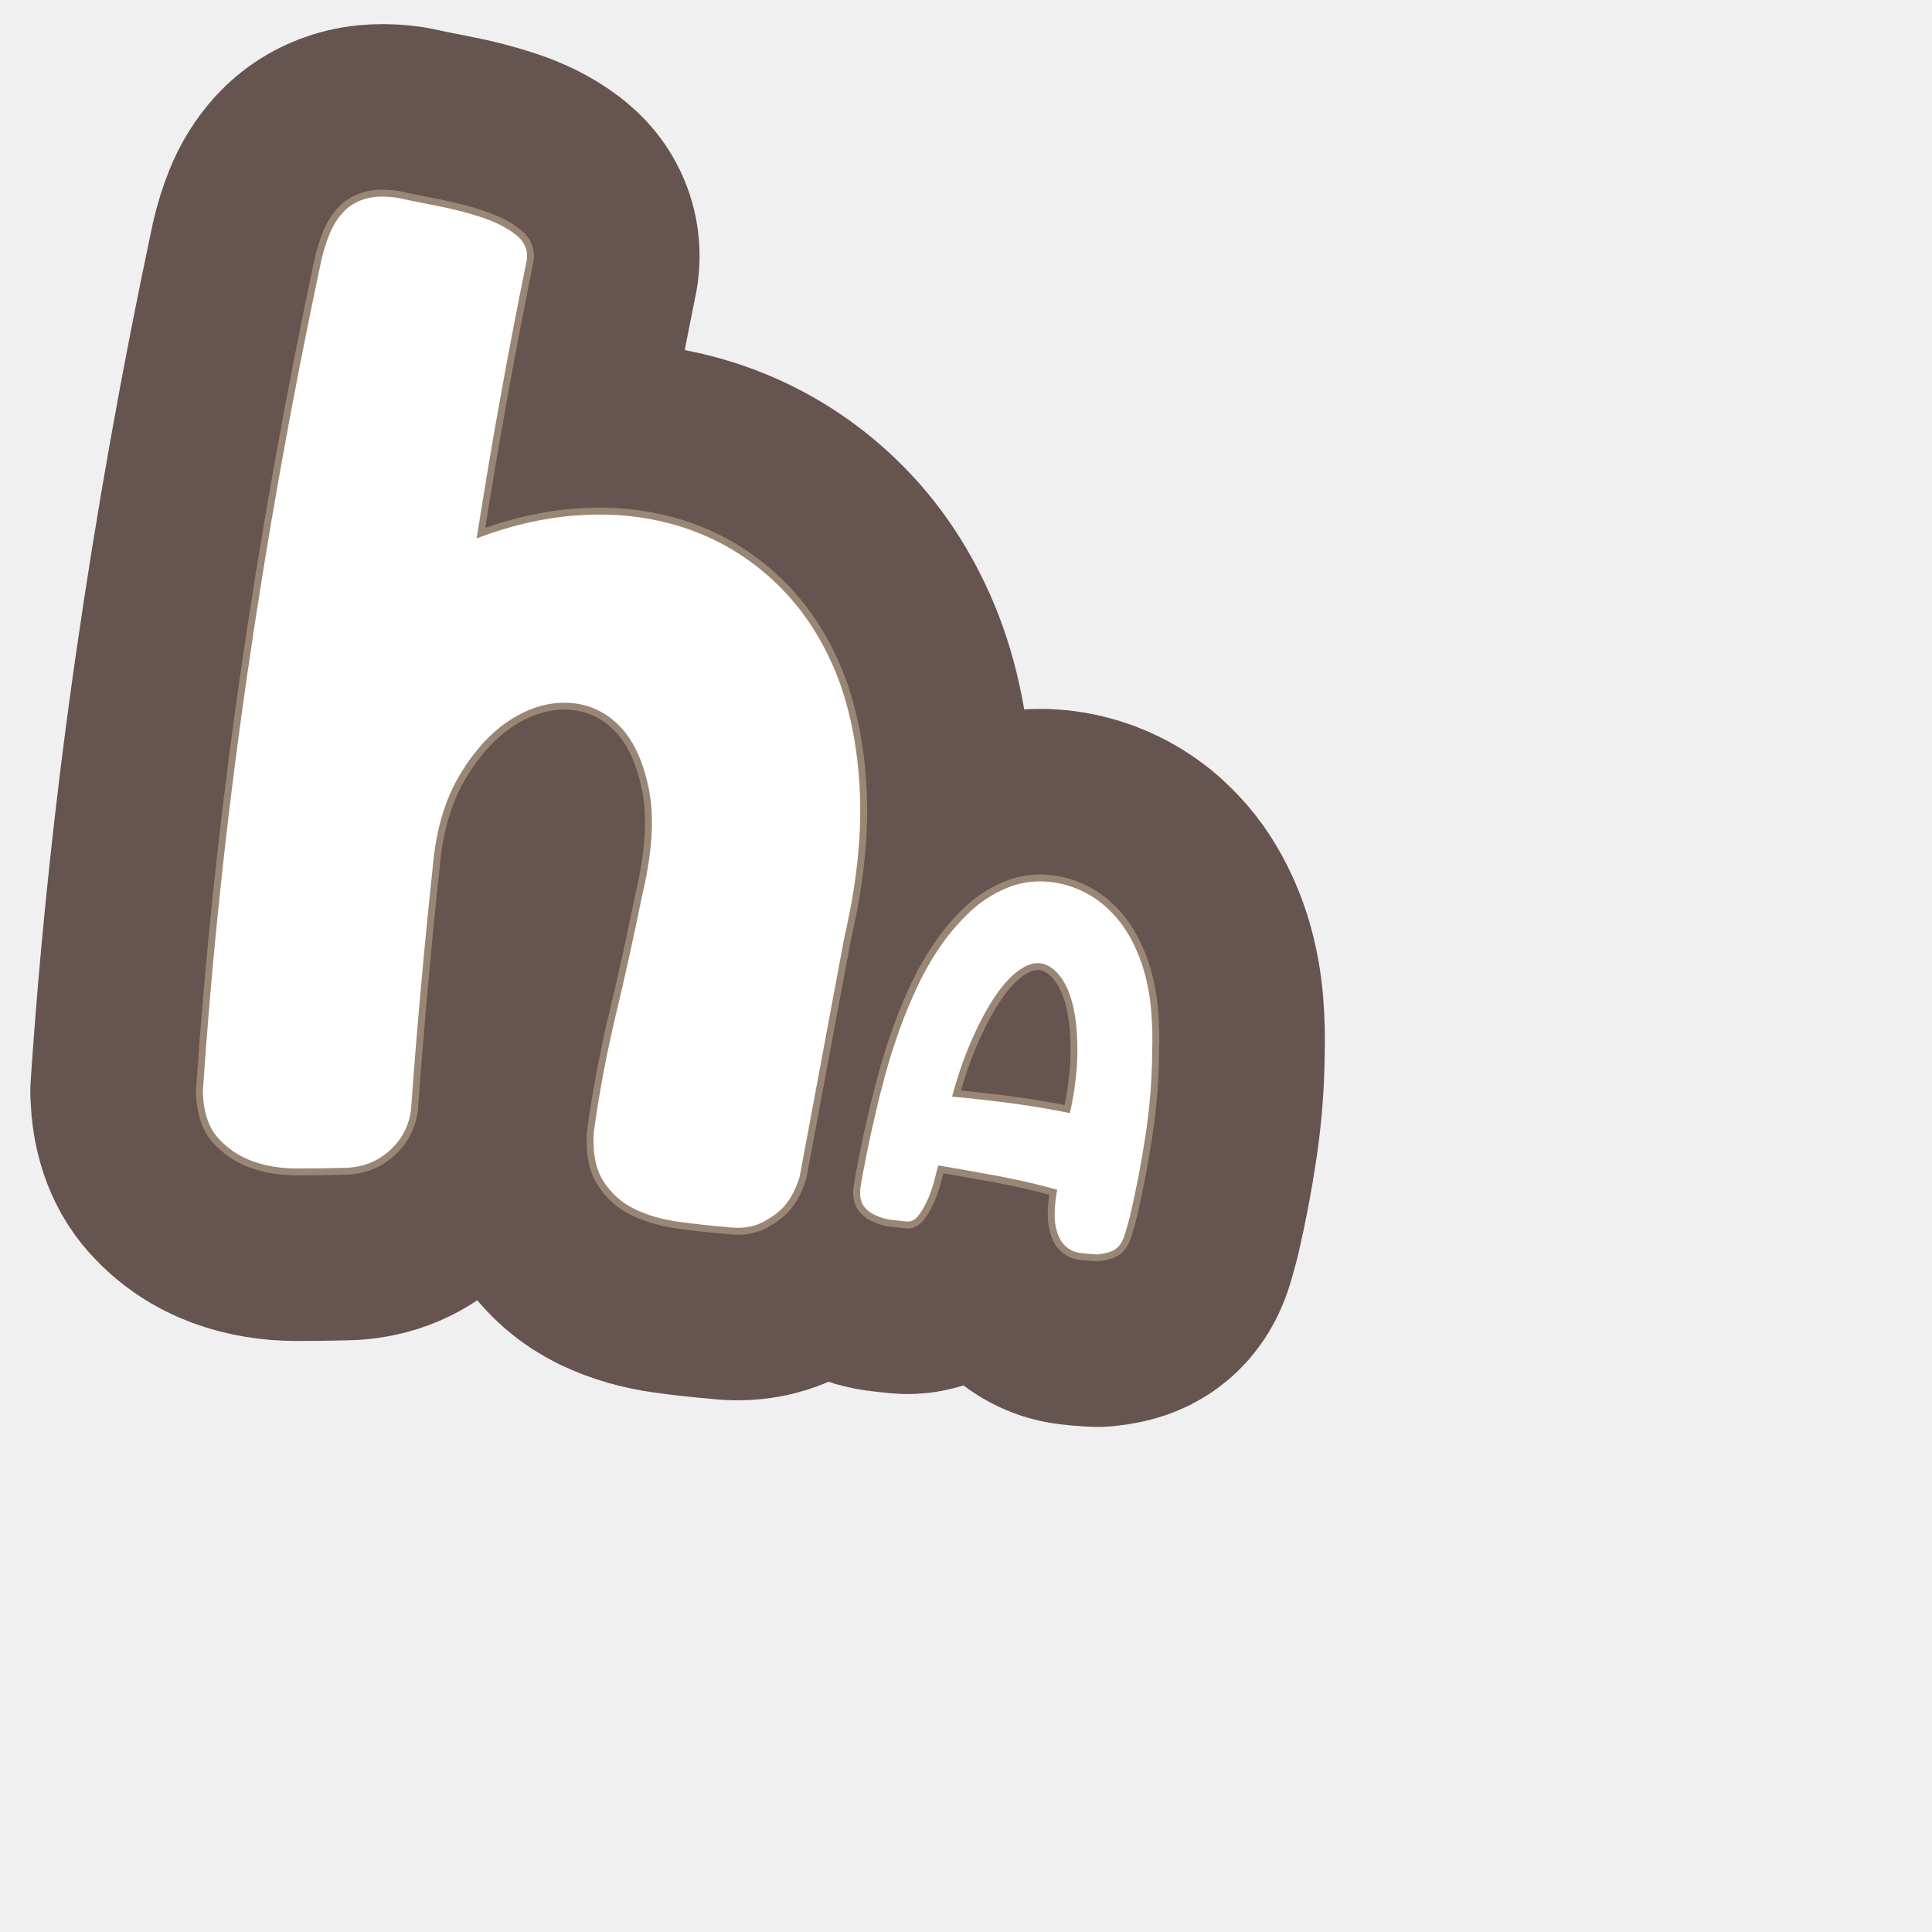
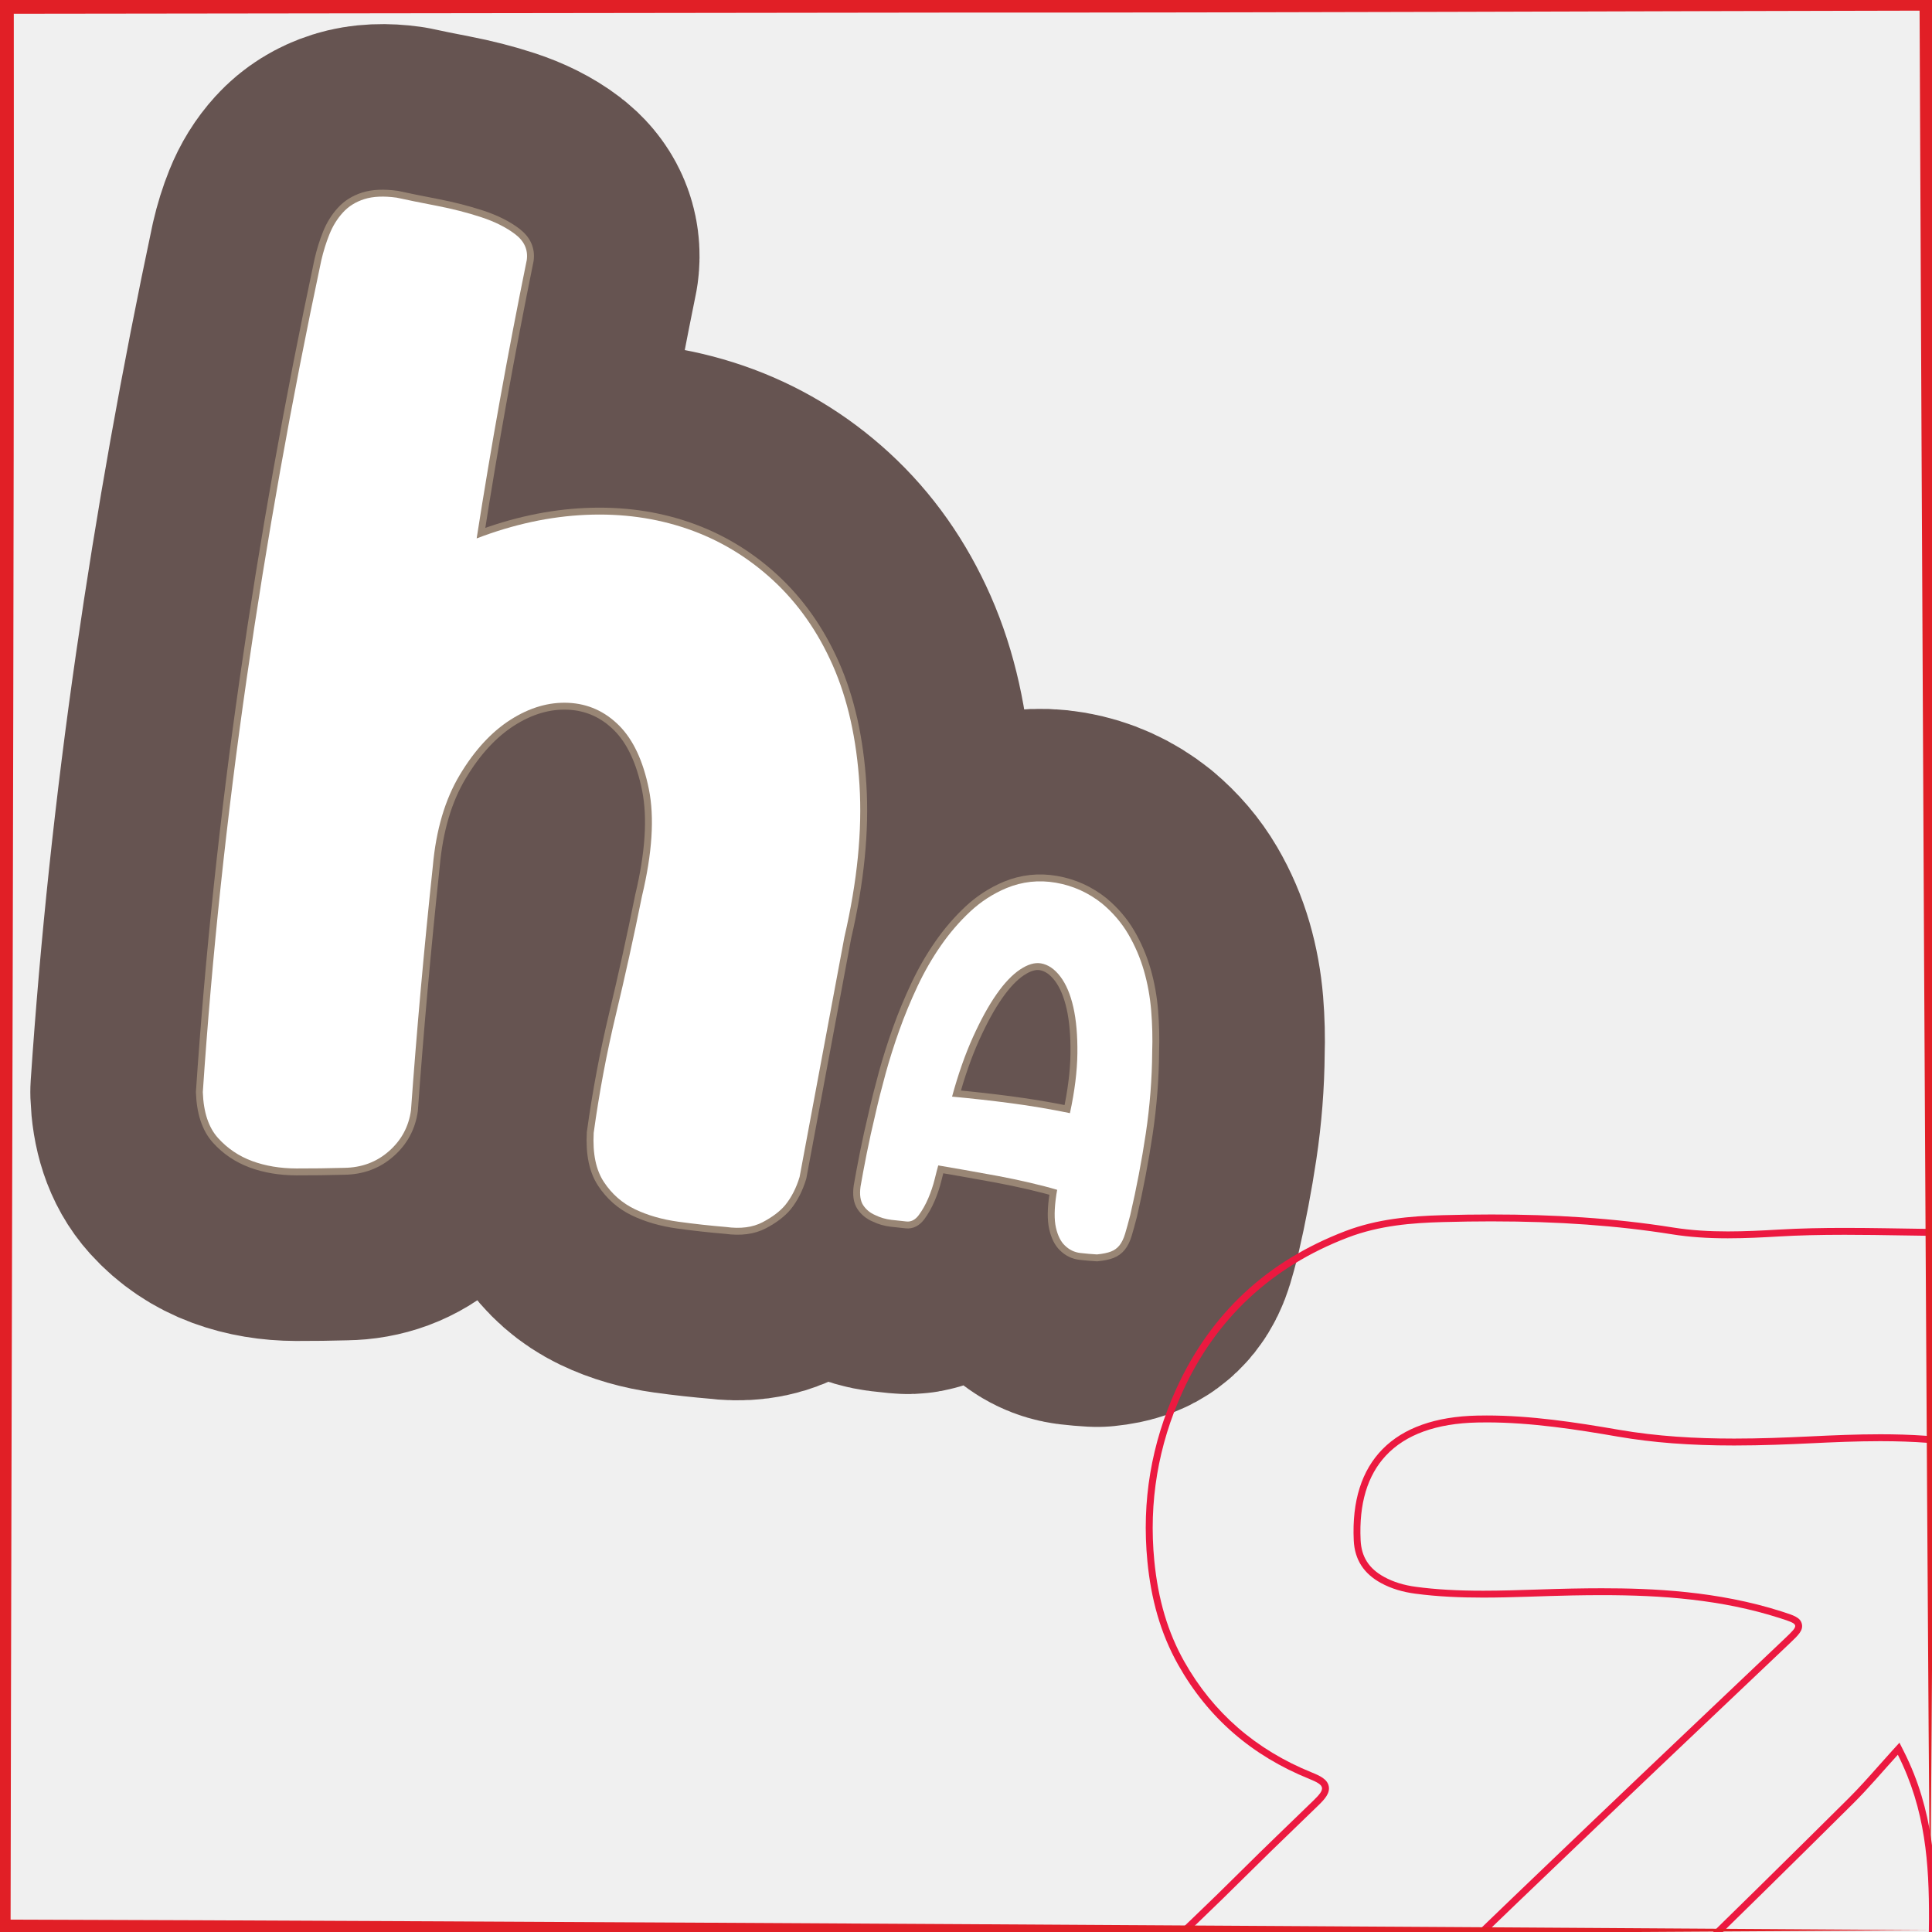
- <svg xmlns="http://www.w3.org/2000/svg" xmlns:xlink="http://www.w3.org/1999/xlink" id="Layer_1" viewBox="0 0 280 280">
+ <svg xmlns="http://www.w3.org/2000/svg" xmlns:xlink="http://www.w3.org/1999/xlink" viewBox="0 0 280 280">
  <defs>
    <style>
      .cls-1 {
        stroke: #665451;
        stroke-width: 50px;
      }

      .cls-1, .cls-2 {
        fill: none;
        stroke-linecap: round;
        stroke-linejoin: round;
      }

      .cls-3 {
        fill: #fff;
      }

+       .cls-4 {
+         fill: #e11f26;
+       }
+ 
+       .cls-5 {
+         fill: #ec1940;
+       }
+ 
      .cls-2 {
        stroke: #998675;
        stroke-width: 2px;
      }
    </style>
  </defs>
-   <g>
-     <path d="M69.08,78.031c5.336-2.044,10.614-3.185,15.831-3.414,5.213-.229,10.113.444,14.702,2.024,4.585,1.58,8.703,4.043,12.352,7.391,3.646,3.346,6.555,7.478,8.724,12.389,2.168,4.916,3.459,10.688,3.874,17.316.414,6.633-.315,13.99-2.188,22.076l-6.491,34.757c-.474,1.579-1.164,2.938-2.079,4.075-.76.908-1.852,1.736-3.282,2.487-1.432.751-3.202.981-5.311.691-2.25-.187-4.556-.438-6.911-.763-2.358-.325-4.456-.931-6.293-1.814-1.839-.885-3.333-2.195-4.483-3.937-1.153-1.737-1.646-4.113-1.483-7.126.803-5.83,1.871-11.528,3.207-17.1,1.335-5.567,2.6-11.303,3.792-17.208,1.49-6.242,1.823-11.411.998-15.508-.829-4.097-2.27-7.169-4.324-9.224-2.059-2.053-4.498-3.146-7.323-3.284-2.826-.135-5.626.68-8.397,2.447-2.774,1.77-5.227,4.433-7.358,7.994-2.137,3.564-3.438,7.966-3.906,13.211-1.285,12.086-2.341,23.888-3.169,35.404-.325,2.358-1.387,4.33-3.185,5.914-1.8,1.586-3.965,2.394-6.497,2.424-2.284.065-4.596.094-6.933.089-2.34-.008-4.471-.364-6.395-1.07-1.927-.71-3.576-1.82-4.946-3.336-1.373-1.517-2.111-3.733-2.212-6.658,1.333-19.79,3.451-39.756,6.353-59.902,2.899-20.144,6.504-40.351,10.812-60.616.311-1.348.708-2.62,1.191-3.819.478-1.195,1.129-2.244,1.95-3.145.816-.898,1.854-1.546,3.111-1.942,1.254-.396,2.814-.465,4.675-.209,1.593.347,3.53.741,5.811,1.18,2.277.441,4.416.986,6.412,1.641s3.65,1.483,4.967,2.486c1.313,1.004,1.871,2.248,1.666,3.737-2.73,13.405-5.151,26.853-7.261,40.34Z" />
-     <a xlink:href="https://www.notion.so/congruence/hypothesis-f8e01f142f324c2b8a2aaf7e4944f125?pvs=4">
-       <path d="M159.751,130.975c1.543,1.289,2.8,2.762,3.769,4.415.969,1.656,1.722,3.413,2.262,5.271.537,1.859.889,3.79,1.056,5.794.163,2.004.214,4,.148,5.985-.03,3.946-.341,7.889-.928,11.83-.59,3.942-1.34,7.88-2.25,11.811-.287,1.112-.536,2.022-.751,2.729-.216.707-.486,1.265-.812,1.673-.327.408-.739.708-1.236.901-.499.192-1.173.331-2.024.417-.783-.043-1.596-.114-2.438-.212-.844-.101-1.583-.46-2.219-1.081-.599-.567-1.031-1.433-1.294-2.594-.266-1.161-.244-2.761.062-4.799l.117-.677c-1.105-.331-2.428-.675-3.969-1.035-1.541-.358-3.122-.69-4.742-.994-1.622-.303-3.188-.586-4.699-.847-1.513-.262-2.786-.481-3.824-.661-.116.398-.289,1.065-.52,2.002-.232.936-.542,1.858-.931,2.767-.391.908-.843,1.714-1.359,2.414-.517.701-1.117,1.016-1.8.943-.641-.064-1.37-.144-2.19-.238-.819-.097-1.594-.322-2.322-.681-.737-.312-1.317-.785-1.742-1.417-.425-.63-.56-1.536-.401-2.718.242-1.397.541-2.997.897-4.794.357-1.797.787-3.744,1.289-5.842.394-1.745.875-3.648,1.44-5.712.566-2.063,1.231-4.167,1.996-6.312.766-2.145,1.646-4.27,2.637-6.376.991-2.105,2.121-4.071,3.39-5.897,1.267-1.825,2.678-3.464,4.23-4.915,1.551-1.451,3.306-2.589,5.26-3.413,2.302-.95,4.694-1.21,7.176-.781,2.482.429,4.724,1.443,6.724,3.044ZM137.98,158.931c2.882.266,5.743.586,8.583.96,2.839.375,5.673.854,8.501,1.435.688-3.181,1.049-6.068,1.079-8.667.03-2.597-.166-4.826-.587-6.688-.423-1.861-1.05-3.342-1.882-4.438-.834-1.096-1.769-1.734-2.807-1.914-.903-.156-1.92.146-3.048.902-1.131.758-2.269,1.955-3.41,3.594-1.144,1.639-2.279,3.708-3.408,6.207-1.129,2.501-2.137,5.371-3.021,8.61Z" />
-     </a>
+   <g id="Layer_1">
+     <g>
+       <g>
+         <path d="M69.08,78.031c5.336-2.044,10.614-3.185,15.831-3.414,5.213-.229,10.113.444,14.702,2.024,4.585,1.58,8.703,4.043,12.352,7.391,3.646,3.346,6.555,7.478,8.724,12.389,2.168,4.916,3.459,10.688,3.874,17.316.414,6.633-.315,13.99-2.188,22.076l-6.491,34.757c-.474,1.579-1.164,2.938-2.079,4.075-.76.908-1.852,1.736-3.282,2.487-1.432.751-3.202.981-5.311.691-2.25-.187-4.556-.438-6.911-.763-2.358-.325-4.456-.931-6.293-1.814-1.839-.885-3.333-2.195-4.483-3.937-1.153-1.737-1.646-4.113-1.483-7.126.803-5.83,1.871-11.528,3.207-17.1,1.335-5.567,2.6-11.303,3.792-17.208,1.49-6.242,1.823-11.411.998-15.508-.829-4.097-2.27-7.169-4.324-9.224-2.059-2.053-4.498-3.146-7.323-3.284-2.826-.135-5.626.68-8.397,2.447-2.774,1.77-5.227,4.433-7.358,7.994-2.137,3.564-3.438,7.966-3.906,13.211-1.285,12.086-2.341,23.888-3.169,35.404-.325,2.358-1.387,4.33-3.185,5.914-1.8,1.586-3.965,2.394-6.497,2.424-2.284.065-4.596.094-6.933.089-2.34-.008-4.471-.364-6.395-1.07-1.927-.71-3.576-1.82-4.946-3.336-1.373-1.517-2.111-3.733-2.212-6.658,1.333-19.79,3.451-39.756,6.353-59.902,2.899-20.144,6.504-40.351,10.812-60.616.311-1.348.708-2.62,1.191-3.819.478-1.195,1.129-2.244,1.95-3.145.816-.898,1.854-1.546,3.111-1.942,1.254-.396,2.814-.465,4.675-.209,1.593.347,3.53.741,5.811,1.18,2.277.441,4.416.986,6.412,1.641s3.65,1.483,4.967,2.486c1.313,1.004,1.871,2.248,1.666,3.737-2.73,13.405-5.151,26.853-7.261,40.34Z" />
+         <a xlink:href="https://www.notion.so/congruence/hypothesis-f8e01f142f324c2b8a2aaf7e4944f125?pvs=4">
+           <path d="M159.751,130.975c1.543,1.289,2.8,2.762,3.769,4.415.969,1.656,1.722,3.413,2.262,5.271.537,1.859.889,3.79,1.056,5.794.163,2.004.214,4,.148,5.985-.03,3.946-.341,7.889-.928,11.83-.59,3.942-1.34,7.88-2.25,11.811-.287,1.112-.536,2.022-.751,2.729-.216.707-.486,1.265-.812,1.673-.327.408-.739.708-1.236.901-.499.192-1.173.331-2.024.417-.783-.043-1.596-.114-2.438-.212-.844-.101-1.583-.46-2.219-1.081-.599-.567-1.031-1.433-1.294-2.594-.266-1.161-.244-2.761.062-4.799l.117-.677c-1.105-.331-2.428-.675-3.969-1.035-1.541-.358-3.122-.69-4.742-.994-1.622-.303-3.188-.586-4.699-.847-1.513-.262-2.786-.481-3.824-.661-.116.398-.289,1.065-.52,2.002-.232.936-.542,1.858-.931,2.767-.391.908-.843,1.714-1.359,2.414-.517.701-1.117,1.016-1.8.943-.641-.064-1.37-.144-2.19-.238-.819-.097-1.594-.322-2.322-.681-.737-.312-1.317-.785-1.742-1.417-.425-.63-.56-1.536-.401-2.718.242-1.397.541-2.997.897-4.794.357-1.797.787-3.744,1.289-5.842.394-1.745.875-3.648,1.44-5.712.566-2.063,1.231-4.167,1.996-6.312.766-2.145,1.646-4.27,2.637-6.376.991-2.105,2.121-4.071,3.39-5.897,1.267-1.825,2.678-3.464,4.23-4.915,1.551-1.451,3.306-2.589,5.26-3.413,2.302-.95,4.694-1.21,7.176-.781,2.482.429,4.724,1.443,6.724,3.044ZM137.98,158.931c2.882.266,5.743.586,8.583.96,2.839.375,5.673.854,8.501,1.435.688-3.181,1.049-6.068,1.079-8.667.03-2.597-.166-4.826-.587-6.688-.423-1.861-1.05-3.342-1.882-4.438-.834-1.096-1.769-1.734-2.807-1.914-.903-.156-1.92.146-3.048.902-1.131.758-2.269,1.955-3.41,3.594-1.144,1.639-2.279,3.708-3.408,6.207-1.129,2.501-2.137,5.371-3.021,8.61Z" />
+         </a>
+       </g>
+       <g>
+         <path class="cls-1" d="M69.08,78.031c5.336-2.044,10.614-3.185,15.831-3.414,5.213-.229,10.113.444,14.702,2.024,4.585,1.58,8.703,4.043,12.352,7.391,3.646,3.346,6.555,7.478,8.724,12.389,2.168,4.916,3.459,10.688,3.874,17.316.414,6.633-.315,13.99-2.188,22.076l-6.491,34.757c-.474,1.579-1.164,2.938-2.079,4.075-.76.908-1.852,1.736-3.282,2.487-1.432.751-3.202.981-5.311.691-2.25-.187-4.556-.438-6.911-.763-2.358-.325-4.456-.931-6.293-1.814-1.839-.885-3.333-2.195-4.483-3.937-1.153-1.737-1.646-4.113-1.483-7.126.803-5.83,1.871-11.528,3.207-17.1,1.335-5.567,2.6-11.303,3.792-17.208,1.49-6.242,1.823-11.411.998-15.508-.829-4.097-2.27-7.169-4.324-9.224-2.059-2.053-4.498-3.146-7.323-3.284-2.826-.135-5.626.68-8.397,2.447-2.774,1.77-5.227,4.433-7.358,7.994-2.137,3.564-3.438,7.966-3.906,13.211-1.285,12.086-2.341,23.888-3.169,35.404-.325,2.358-1.387,4.33-3.185,5.914-1.8,1.586-3.965,2.394-6.497,2.424-2.284.065-4.596.094-6.933.089-2.34-.008-4.471-.364-6.395-1.07-1.927-.71-3.576-1.82-4.946-3.336-1.373-1.517-2.111-3.733-2.212-6.658,1.333-19.79,3.451-39.756,6.353-59.902,2.899-20.144,6.504-40.351,10.812-60.616.311-1.348.708-2.62,1.191-3.819.478-1.195,1.129-2.244,1.95-3.145.816-.898,1.854-1.546,3.111-1.942,1.254-.396,2.814-.465,4.675-.209,1.593.347,3.53.741,5.811,1.18,2.277.441,4.416.986,6.412,1.641s3.65,1.483,4.967,2.486c1.313,1.004,1.871,2.248,1.666,3.737-2.73,13.405-5.151,26.853-7.261,40.34Z" />
+         <a xlink:href="https://www.notion.so/congruence/hypothesis-f8e01f142f324c2b8a2aaf7e4944f125?pvs=4">
+           <path class="cls-1" d="M159.751,130.975c1.543,1.289,2.8,2.762,3.769,4.415.969,1.656,1.722,3.413,2.262,5.271.537,1.859.889,3.79,1.056,5.794.163,2.004.214,4,.148,5.985-.03,3.946-.341,7.889-.928,11.83-.59,3.942-1.34,7.88-2.25,11.811-.287,1.112-.536,2.022-.751,2.729-.216.707-.486,1.265-.812,1.673-.327.408-.739.708-1.236.901-.499.192-1.173.331-2.024.417-.783-.043-1.596-.114-2.438-.212-.844-.101-1.583-.46-2.219-1.081-.599-.567-1.031-1.433-1.294-2.594-.266-1.161-.244-2.761.062-4.799l.117-.677c-1.105-.331-2.428-.675-3.969-1.035-1.541-.358-3.122-.69-4.742-.994-1.622-.303-3.188-.586-4.699-.847-1.513-.262-2.786-.481-3.824-.661-.116.398-.289,1.065-.52,2.002-.232.936-.542,1.858-.931,2.767-.391.908-.843,1.714-1.359,2.414-.517.701-1.117,1.016-1.8.943-.641-.064-1.37-.144-2.19-.238-.819-.097-1.594-.322-2.322-.681-.737-.312-1.317-.785-1.742-1.417-.425-.63-.56-1.536-.401-2.718.242-1.397.541-2.997.897-4.794.357-1.797.787-3.744,1.289-5.842.394-1.745.875-3.648,1.44-5.712.566-2.063,1.231-4.167,1.996-6.312.766-2.145,1.646-4.27,2.637-6.376.991-2.105,2.121-4.071,3.39-5.897,1.267-1.825,2.678-3.464,4.23-4.915,1.551-1.451,3.306-2.589,5.26-3.413,2.302-.95,4.694-1.21,7.176-.781,2.482.429,4.724,1.443,6.724,3.044ZM137.98,158.931c2.882.266,5.743.586,8.583.96,2.839.375,5.673.854,8.501,1.435.688-3.181,1.049-6.068,1.079-8.667.03-2.597-.166-4.826-.587-6.688-.423-1.861-1.05-3.342-1.882-4.438-.834-1.096-1.769-1.734-2.807-1.914-.903-.156-1.92.146-3.048.902-1.131.758-2.269,1.955-3.41,3.594-1.144,1.639-2.279,3.708-3.408,6.207-1.129,2.501-2.137,5.371-3.021,8.61Z" />
+         </a>
+       </g>
+       <g>
+         <path class="cls-2" d="M69.08,78.031c5.336-2.044,10.614-3.185,15.831-3.414,5.213-.229,10.113.444,14.702,2.024,4.585,1.58,8.703,4.043,12.352,7.391,3.646,3.346,6.555,7.478,8.724,12.389,2.168,4.916,3.459,10.688,3.874,17.316.414,6.633-.315,13.99-2.188,22.076l-6.491,34.757c-.474,1.579-1.164,2.938-2.079,4.075-.76.908-1.852,1.736-3.282,2.487-1.432.751-3.202.981-5.311.691-2.25-.187-4.556-.438-6.911-.763-2.358-.325-4.456-.931-6.293-1.814-1.839-.885-3.333-2.195-4.483-3.937-1.153-1.737-1.646-4.113-1.483-7.126.803-5.83,1.871-11.528,3.207-17.1,1.335-5.567,2.6-11.303,3.792-17.208,1.49-6.242,1.823-11.411.998-15.508-.829-4.097-2.27-7.169-4.324-9.224-2.059-2.053-4.498-3.146-7.323-3.284-2.826-.135-5.626.68-8.397,2.447-2.774,1.77-5.227,4.433-7.358,7.994-2.137,3.564-3.438,7.966-3.906,13.211-1.285,12.086-2.341,23.888-3.169,35.404-.325,2.358-1.387,4.33-3.185,5.914-1.8,1.586-3.965,2.394-6.497,2.424-2.284.065-4.596.094-6.933.089-2.34-.008-4.471-.364-6.395-1.07-1.927-.71-3.576-1.82-4.946-3.336-1.373-1.517-2.111-3.733-2.212-6.658,1.333-19.79,3.451-39.756,6.353-59.902,2.899-20.144,6.504-40.351,10.812-60.616.311-1.348.708-2.62,1.191-3.819.478-1.195,1.129-2.244,1.95-3.145.816-.898,1.854-1.546,3.111-1.942,1.254-.396,2.814-.465,4.675-.209,1.593.347,3.53.741,5.811,1.18,2.277.441,4.416.986,6.412,1.641s3.65,1.483,4.967,2.486c1.313,1.004,1.871,2.248,1.666,3.737-2.73,13.405-5.151,26.853-7.261,40.34Z" />
+         <a xlink:href="https://www.notion.so/congruence/hypothesis-f8e01f142f324c2b8a2aaf7e4944f125?pvs=4">
+           <path class="cls-2" d="M159.751,130.975c1.543,1.289,2.8,2.762,3.769,4.415.969,1.656,1.722,3.413,2.262,5.271.537,1.859.889,3.79,1.056,5.794.163,2.004.214,4,.148,5.985-.03,3.946-.341,7.889-.928,11.83-.59,3.942-1.34,7.88-2.25,11.811-.287,1.112-.536,2.022-.751,2.729-.216.707-.486,1.265-.812,1.673-.327.408-.739.708-1.236.901-.499.192-1.173.331-2.024.417-.783-.043-1.596-.114-2.438-.212-.844-.101-1.583-.46-2.219-1.081-.599-.567-1.031-1.433-1.294-2.594-.266-1.161-.244-2.761.062-4.799l.117-.677c-1.105-.331-2.428-.675-3.969-1.035-1.541-.358-3.122-.69-4.742-.994-1.622-.303-3.188-.586-4.699-.847-1.513-.262-2.786-.481-3.824-.661-.116.398-.289,1.065-.52,2.002-.232.936-.542,1.858-.931,2.767-.391.908-.843,1.714-1.359,2.414-.517.701-1.117,1.016-1.8.943-.641-.064-1.37-.144-2.19-.238-.819-.097-1.594-.322-2.322-.681-.737-.312-1.317-.785-1.742-1.417-.425-.63-.56-1.536-.401-2.718.242-1.397.541-2.997.897-4.794.357-1.797.787-3.744,1.289-5.842.394-1.745.875-3.648,1.44-5.712.566-2.063,1.231-4.167,1.996-6.312.766-2.145,1.646-4.27,2.637-6.376.991-2.105,2.121-4.071,3.39-5.897,1.267-1.825,2.678-3.464,4.23-4.915,1.551-1.451,3.306-2.589,5.26-3.413,2.302-.95,4.694-1.21,7.176-.781,2.482.429,4.724,1.443,6.724,3.044ZM137.98,158.931c2.882.266,5.743.586,8.583.96,2.839.375,5.673.854,8.501,1.435.688-3.181,1.049-6.068,1.079-8.667.03-2.597-.166-4.826-.587-6.688-.423-1.861-1.05-3.342-1.882-4.438-.834-1.096-1.769-1.734-2.807-1.914-.903-.156-1.92.146-3.048.902-1.131.758-2.269,1.955-3.41,3.594-1.144,1.639-2.279,3.708-3.408,6.207-1.129,2.501-2.137,5.371-3.021,8.61Z" />
+         </a>
+       </g>
+       <g>
+         <path class="cls-3" d="M69.08,78.031c5.336-2.044,10.614-3.185,15.831-3.414,5.213-.229,10.113.444,14.702,2.024,4.585,1.58,8.703,4.043,12.352,7.391,3.646,3.346,6.555,7.478,8.724,12.389,2.168,4.916,3.459,10.688,3.874,17.316.414,6.633-.315,13.99-2.188,22.076l-6.491,34.757c-.474,1.579-1.164,2.938-2.079,4.075-.76.908-1.852,1.736-3.282,2.487-1.432.751-3.202.981-5.311.691-2.25-.187-4.556-.438-6.911-.763-2.358-.325-4.456-.931-6.293-1.814-1.839-.885-3.333-2.195-4.483-3.937-1.153-1.737-1.646-4.113-1.483-7.126.803-5.83,1.871-11.528,3.207-17.1,1.335-5.567,2.6-11.303,3.792-17.208,1.49-6.242,1.823-11.411.998-15.508-.829-4.097-2.27-7.169-4.324-9.224-2.059-2.053-4.498-3.146-7.323-3.284-2.826-.135-5.626.68-8.397,2.447-2.774,1.77-5.227,4.433-7.358,7.994-2.137,3.564-3.438,7.966-3.906,13.211-1.285,12.086-2.341,23.888-3.169,35.404-.325,2.358-1.387,4.33-3.185,5.914-1.8,1.586-3.965,2.394-6.497,2.424-2.284.065-4.596.094-6.933.089-2.34-.008-4.471-.364-6.395-1.07-1.927-.71-3.576-1.82-4.946-3.336-1.373-1.517-2.111-3.733-2.212-6.658,1.333-19.79,3.451-39.756,6.353-59.902,2.899-20.144,6.504-40.351,10.812-60.616.311-1.348.708-2.62,1.191-3.819.478-1.195,1.129-2.244,1.95-3.145.816-.898,1.854-1.546,3.111-1.942,1.254-.396,2.814-.465,4.675-.209,1.593.347,3.53.741,5.811,1.18,2.277.441,4.416.986,6.412,1.641s3.65,1.483,4.967,2.486c1.313,1.004,1.871,2.248,1.666,3.737-2.73,13.405-5.151,26.853-7.261,40.34Z" />
+         <a xlink:href="https://www.notion.so/congruence/hypothesis-f8e01f142f324c2b8a2aaf7e4944f125?pvs=4">
+           <path class="cls-3" d="M159.751,130.975c1.543,1.289,2.8,2.762,3.769,4.415.969,1.656,1.722,3.413,2.262,5.271.537,1.859.889,3.79,1.056,5.794.163,2.004.214,4,.148,5.985-.03,3.946-.341,7.889-.928,11.83-.59,3.942-1.34,7.88-2.25,11.811-.287,1.112-.536,2.022-.751,2.729-.216.707-.486,1.265-.812,1.673-.327.408-.739.708-1.236.901-.499.192-1.173.331-2.024.417-.783-.043-1.596-.114-2.438-.212-.844-.101-1.583-.46-2.219-1.081-.599-.567-1.031-1.433-1.294-2.594-.266-1.161-.244-2.761.062-4.799l.117-.677c-1.105-.331-2.428-.675-3.969-1.035-1.541-.358-3.122-.69-4.742-.994-1.622-.303-3.188-.586-4.699-.847-1.513-.262-2.786-.481-3.824-.661-.116.398-.289,1.065-.52,2.002-.232.936-.542,1.858-.931,2.767-.391.908-.843,1.714-1.359,2.414-.517.701-1.117,1.016-1.8.943-.641-.064-1.37-.144-2.19-.238-.819-.097-1.594-.322-2.322-.681-.737-.312-1.317-.785-1.742-1.417-.425-.63-.56-1.536-.401-2.718.242-1.397.541-2.997.897-4.794.357-1.797.787-3.744,1.289-5.842.394-1.745.875-3.648,1.44-5.712.566-2.063,1.231-4.167,1.996-6.312.766-2.145,1.646-4.27,2.637-6.376.991-2.105,2.121-4.071,3.39-5.897,1.267-1.825,2.678-3.464,4.23-4.915,1.551-1.451,3.306-2.589,5.26-3.413,2.302-.95,4.694-1.21,7.176-.781,2.482.429,4.724,1.443,6.724,3.044ZM137.98,158.931c2.882.266,5.743.586,8.583.96,2.839.375,5.673.854,8.501,1.435.688-3.181,1.049-6.068,1.079-8.667.03-2.597-.166-4.826-.587-6.688-.423-1.861-1.05-3.342-1.882-4.438-.834-1.096-1.769-1.734-2.807-1.914-.903-.156-1.92.146-3.048.902-1.131.758-2.269,1.955-3.41,3.594-1.144,1.639-2.279,3.708-3.408,6.207-1.129,2.501-2.137,5.371-3.021,8.61Z" />
+         </a>
+       </g>
+     </g>
  </g>
-   <g>
-     <path class="cls-1" d="M69.08,78.031c5.336-2.044,10.614-3.185,15.831-3.414,5.213-.229,10.113.444,14.702,2.024,4.585,1.58,8.703,4.043,12.352,7.391,3.646,3.346,6.555,7.478,8.724,12.389,2.168,4.916,3.459,10.688,3.874,17.316.414,6.633-.315,13.99-2.188,22.076l-6.491,34.757c-.474,1.579-1.164,2.938-2.079,4.075-.76.908-1.852,1.736-3.282,2.487-1.432.751-3.202.981-5.311.691-2.25-.187-4.556-.438-6.911-.763-2.358-.325-4.456-.931-6.293-1.814-1.839-.885-3.333-2.195-4.483-3.937-1.153-1.737-1.646-4.113-1.483-7.126.803-5.83,1.871-11.528,3.207-17.1,1.335-5.567,2.6-11.303,3.792-17.208,1.49-6.242,1.823-11.411.998-15.508-.829-4.097-2.27-7.169-4.324-9.224-2.059-2.053-4.498-3.146-7.323-3.284-2.826-.135-5.626.68-8.397,2.447-2.774,1.77-5.227,4.433-7.358,7.994-2.137,3.564-3.438,7.966-3.906,13.211-1.285,12.086-2.341,23.888-3.169,35.404-.325,2.358-1.387,4.33-3.185,5.914-1.8,1.586-3.965,2.394-6.497,2.424-2.284.065-4.596.094-6.933.089-2.34-.008-4.471-.364-6.395-1.07-1.927-.71-3.576-1.82-4.946-3.336-1.373-1.517-2.111-3.733-2.212-6.658,1.333-19.79,3.451-39.756,6.353-59.902,2.899-20.144,6.504-40.351,10.812-60.616.311-1.348.708-2.62,1.191-3.819.478-1.195,1.129-2.244,1.95-3.145.816-.898,1.854-1.546,3.111-1.942,1.254-.396,2.814-.465,4.675-.209,1.593.347,3.53.741,5.811,1.18,2.277.441,4.416.986,6.412,1.641s3.65,1.483,4.967,2.486c1.313,1.004,1.871,2.248,1.666,3.737-2.73,13.405-5.151,26.853-7.261,40.34Z" />
-     <a xlink:href="https://www.notion.so/congruence/hypothesis-f8e01f142f324c2b8a2aaf7e4944f125?pvs=4">
-       <path class="cls-1" d="M159.751,130.975c1.543,1.289,2.8,2.762,3.769,4.415.969,1.656,1.722,3.413,2.262,5.271.537,1.859.889,3.79,1.056,5.794.163,2.004.214,4,.148,5.985-.03,3.946-.341,7.889-.928,11.83-.59,3.942-1.34,7.88-2.25,11.811-.287,1.112-.536,2.022-.751,2.729-.216.707-.486,1.265-.812,1.673-.327.408-.739.708-1.236.901-.499.192-1.173.331-2.024.417-.783-.043-1.596-.114-2.438-.212-.844-.101-1.583-.46-2.219-1.081-.599-.567-1.031-1.433-1.294-2.594-.266-1.161-.244-2.761.062-4.799l.117-.677c-1.105-.331-2.428-.675-3.969-1.035-1.541-.358-3.122-.69-4.742-.994-1.622-.303-3.188-.586-4.699-.847-1.513-.262-2.786-.481-3.824-.661-.116.398-.289,1.065-.52,2.002-.232.936-.542,1.858-.931,2.767-.391.908-.843,1.714-1.359,2.414-.517.701-1.117,1.016-1.8.943-.641-.064-1.37-.144-2.19-.238-.819-.097-1.594-.322-2.322-.681-.737-.312-1.317-.785-1.742-1.417-.425-.63-.56-1.536-.401-2.718.242-1.397.541-2.997.897-4.794.357-1.797.787-3.744,1.289-5.842.394-1.745.875-3.648,1.44-5.712.566-2.063,1.231-4.167,1.996-6.312.766-2.145,1.646-4.27,2.637-6.376.991-2.105,2.121-4.071,3.39-5.897,1.267-1.825,2.678-3.464,4.23-4.915,1.551-1.451,3.306-2.589,5.26-3.413,2.302-.95,4.694-1.21,7.176-.781,2.482.429,4.724,1.443,6.724,3.044ZM137.98,158.931c2.882.266,5.743.586,8.583.96,2.839.375,5.673.854,8.501,1.435.688-3.181,1.049-6.068,1.079-8.667.03-2.597-.166-4.826-.587-6.688-.423-1.861-1.05-3.342-1.882-4.438-.834-1.096-1.769-1.734-2.807-1.914-.903-.156-1.92.146-3.048.902-1.131.758-2.269,1.955-3.41,3.594-1.144,1.639-2.279,3.708-3.408,6.207-1.129,2.501-2.137,5.371-3.021,8.61Z" />
-     </a>
-   </g>
-   <g>
-     <path class="cls-2" d="M69.08,78.031c5.336-2.044,10.614-3.185,15.831-3.414,5.213-.229,10.113.444,14.702,2.024,4.585,1.58,8.703,4.043,12.352,7.391,3.646,3.346,6.555,7.478,8.724,12.389,2.168,4.916,3.459,10.688,3.874,17.316.414,6.633-.315,13.99-2.188,22.076l-6.491,34.757c-.474,1.579-1.164,2.938-2.079,4.075-.76.908-1.852,1.736-3.282,2.487-1.432.751-3.202.981-5.311.691-2.25-.187-4.556-.438-6.911-.763-2.358-.325-4.456-.931-6.293-1.814-1.839-.885-3.333-2.195-4.483-3.937-1.153-1.737-1.646-4.113-1.483-7.126.803-5.83,1.871-11.528,3.207-17.1,1.335-5.567,2.6-11.303,3.792-17.208,1.49-6.242,1.823-11.411.998-15.508-.829-4.097-2.27-7.169-4.324-9.224-2.059-2.053-4.498-3.146-7.323-3.284-2.826-.135-5.626.68-8.397,2.447-2.774,1.77-5.227,4.433-7.358,7.994-2.137,3.564-3.438,7.966-3.906,13.211-1.285,12.086-2.341,23.888-3.169,35.404-.325,2.358-1.387,4.33-3.185,5.914-1.8,1.586-3.965,2.394-6.497,2.424-2.284.065-4.596.094-6.933.089-2.34-.008-4.471-.364-6.395-1.07-1.927-.71-3.576-1.82-4.946-3.336-1.373-1.517-2.111-3.733-2.212-6.658,1.333-19.79,3.451-39.756,6.353-59.902,2.899-20.144,6.504-40.351,10.812-60.616.311-1.348.708-2.62,1.191-3.819.478-1.195,1.129-2.244,1.95-3.145.816-.898,1.854-1.546,3.111-1.942,1.254-.396,2.814-.465,4.675-.209,1.593.347,3.53.741,5.811,1.18,2.277.441,4.416.986,6.412,1.641s3.65,1.483,4.967,2.486c1.313,1.004,1.871,2.248,1.666,3.737-2.73,13.405-5.151,26.853-7.261,40.34Z" />
-     <a xlink:href="https://www.notion.so/congruence/hypothesis-f8e01f142f324c2b8a2aaf7e4944f125?pvs=4">
-       <path class="cls-2" d="M159.751,130.975c1.543,1.289,2.8,2.762,3.769,4.415.969,1.656,1.722,3.413,2.262,5.271.537,1.859.889,3.79,1.056,5.794.163,2.004.214,4,.148,5.985-.03,3.946-.341,7.889-.928,11.83-.59,3.942-1.34,7.88-2.25,11.811-.287,1.112-.536,2.022-.751,2.729-.216.707-.486,1.265-.812,1.673-.327.408-.739.708-1.236.901-.499.192-1.173.331-2.024.417-.783-.043-1.596-.114-2.438-.212-.844-.101-1.583-.46-2.219-1.081-.599-.567-1.031-1.433-1.294-2.594-.266-1.161-.244-2.761.062-4.799l.117-.677c-1.105-.331-2.428-.675-3.969-1.035-1.541-.358-3.122-.69-4.742-.994-1.622-.303-3.188-.586-4.699-.847-1.513-.262-2.786-.481-3.824-.661-.116.398-.289,1.065-.52,2.002-.232.936-.542,1.858-.931,2.767-.391.908-.843,1.714-1.359,2.414-.517.701-1.117,1.016-1.8.943-.641-.064-1.37-.144-2.19-.238-.819-.097-1.594-.322-2.322-.681-.737-.312-1.317-.785-1.742-1.417-.425-.63-.56-1.536-.401-2.718.242-1.397.541-2.997.897-4.794.357-1.797.787-3.744,1.289-5.842.394-1.745.875-3.648,1.44-5.712.566-2.063,1.231-4.167,1.996-6.312.766-2.145,1.646-4.27,2.637-6.376.991-2.105,2.121-4.071,3.39-5.897,1.267-1.825,2.678-3.464,4.23-4.915,1.551-1.451,3.306-2.589,5.26-3.413,2.302-.95,4.694-1.21,7.176-.781,2.482.429,4.724,1.443,6.724,3.044ZM137.98,158.931c2.882.266,5.743.586,8.583.96,2.839.375,5.673.854,8.501,1.435.688-3.181,1.049-6.068,1.079-8.667.03-2.597-.166-4.826-.587-6.688-.423-1.861-1.05-3.342-1.882-4.438-.834-1.096-1.769-1.734-2.807-1.914-.903-.156-1.92.146-3.048.902-1.131.758-2.269,1.955-3.41,3.594-1.144,1.639-2.279,3.708-3.408,6.207-1.129,2.501-2.137,5.371-3.021,8.61Z" />
-     </a>
-   </g>
-   <g>
-     <path class="cls-3" d="M69.08,78.031c5.336-2.044,10.614-3.185,15.831-3.414,5.213-.229,10.113.444,14.702,2.024,4.585,1.58,8.703,4.043,12.352,7.391,3.646,3.346,6.555,7.478,8.724,12.389,2.168,4.916,3.459,10.688,3.874,17.316.414,6.633-.315,13.99-2.188,22.076l-6.491,34.757c-.474,1.579-1.164,2.938-2.079,4.075-.76.908-1.852,1.736-3.282,2.487-1.432.751-3.202.981-5.311.691-2.25-.187-4.556-.438-6.911-.763-2.358-.325-4.456-.931-6.293-1.814-1.839-.885-3.333-2.195-4.483-3.937-1.153-1.737-1.646-4.113-1.483-7.126.803-5.83,1.871-11.528,3.207-17.1,1.335-5.567,2.6-11.303,3.792-17.208,1.49-6.242,1.823-11.411.998-15.508-.829-4.097-2.27-7.169-4.324-9.224-2.059-2.053-4.498-3.146-7.323-3.284-2.826-.135-5.626.68-8.397,2.447-2.774,1.77-5.227,4.433-7.358,7.994-2.137,3.564-3.438,7.966-3.906,13.211-1.285,12.086-2.341,23.888-3.169,35.404-.325,2.358-1.387,4.33-3.185,5.914-1.8,1.586-3.965,2.394-6.497,2.424-2.284.065-4.596.094-6.933.089-2.34-.008-4.471-.364-6.395-1.07-1.927-.71-3.576-1.82-4.946-3.336-1.373-1.517-2.111-3.733-2.212-6.658,1.333-19.79,3.451-39.756,6.353-59.902,2.899-20.144,6.504-40.351,10.812-60.616.311-1.348.708-2.62,1.191-3.819.478-1.195,1.129-2.244,1.95-3.145.816-.898,1.854-1.546,3.111-1.942,1.254-.396,2.814-.465,4.675-.209,1.593.347,3.53.741,5.811,1.18,2.277.441,4.416.986,6.412,1.641s3.65,1.483,4.967,2.486c1.313,1.004,1.871,2.248,1.666,3.737-2.73,13.405-5.151,26.853-7.261,40.34Z" />
-     <a xlink:href="https://www.notion.so/congruence/hypothesis-f8e01f142f324c2b8a2aaf7e4944f125?pvs=4">
-       <path class="cls-3" d="M159.751,130.975c1.543,1.289,2.8,2.762,3.769,4.415.969,1.656,1.722,3.413,2.262,5.271.537,1.859.889,3.79,1.056,5.794.163,2.004.214,4,.148,5.985-.03,3.946-.341,7.889-.928,11.83-.59,3.942-1.34,7.88-2.25,11.811-.287,1.112-.536,2.022-.751,2.729-.216.707-.486,1.265-.812,1.673-.327.408-.739.708-1.236.901-.499.192-1.173.331-2.024.417-.783-.043-1.596-.114-2.438-.212-.844-.101-1.583-.46-2.219-1.081-.599-.567-1.031-1.433-1.294-2.594-.266-1.161-.244-2.761.062-4.799l.117-.677c-1.105-.331-2.428-.675-3.969-1.035-1.541-.358-3.122-.69-4.742-.994-1.622-.303-3.188-.586-4.699-.847-1.513-.262-2.786-.481-3.824-.661-.116.398-.289,1.065-.52,2.002-.232.936-.542,1.858-.931,2.767-.391.908-.843,1.714-1.359,2.414-.517.701-1.117,1.016-1.8.943-.641-.064-1.37-.144-2.19-.238-.819-.097-1.594-.322-2.322-.681-.737-.312-1.317-.785-1.742-1.417-.425-.63-.56-1.536-.401-2.718.242-1.397.541-2.997.897-4.794.357-1.797.787-3.744,1.289-5.842.394-1.745.875-3.648,1.44-5.712.566-2.063,1.231-4.167,1.996-6.312.766-2.145,1.646-4.27,2.637-6.376.991-2.105,2.121-4.071,3.39-5.897,1.267-1.825,2.678-3.464,4.23-4.915,1.551-1.451,3.306-2.589,5.26-3.413,2.302-.95,4.694-1.21,7.176-.781,2.482.429,4.724,1.443,6.724,3.044ZM137.98,158.931c2.882.266,5.743.586,8.583.96,2.839.375,5.673.854,8.501,1.435.688-3.181,1.049-6.068,1.079-8.667.03-2.597-.166-4.826-.587-6.688-.423-1.861-1.05-3.342-1.882-4.438-.834-1.096-1.769-1.734-2.807-1.914-.903-.156-1.92.146-3.048.902-1.131.758-2.269,1.955-3.41,3.594-1.144,1.639-2.279,3.708-3.408,6.207-1.129,2.501-2.137,5.371-3.021,8.61Z" />
-     </a>
+   <g id="Arrows">
+     <g>
+       <g>
+         <path class="cls-5" d="M216.239,177.011c9.647,0,18.183.614,26.094,1.877,2.438.389,5.081.578,8.081.578,2.585,0,5.179-.138,7.408-.268,2.849-.166,5.877-.243,9.53-.243,2.791,0,5.633.046,8.383.09,1.278.021,2.556.041,3.833.058,8.608.11,16.209,1.579,23.239,4.49,13.068,5.412,21.742,15.215,25.778,29.136,2.879,9.929,3.71,20.678,2.614,33.83-.038.455-.04.899-.042,1.328-.002.451-.004.878-.046,1.287-.898,8.716.102,17.42,1.069,25.837.195,1.702.391,3.404.572,5.106.128,1.206.169,2.456.209,3.666.057,1.741.116,3.541.429,5.329v13.23c-.348,1.521-.423,3.053-.496,4.535-.027.548-.053,1.095-.094,1.638-.482,6.445-3.045,12.4-8.064,18.74-8.245,10.415-19.431,15.664-34.197,16.048-.44.011-.879.017-1.316.017-7.625,0-14.221-1.726-20.163-5.278-6.482-3.874-11.447-9.3-14.761-16.133-.796-1.642-1.235-2.546-2.297-2.546-.769-0-1.34.545-2.376,1.535l-.076.072c-1.822,1.738-3.647,3.473-5.473,5.208-7.719,7.336-15.7,14.923-23.293,22.66-1.187,1.209-2.346,2.473-3.468,3.696-1.528,1.665-3.108,3.387-4.756,4.969-4.76,4.567-9.583,7.764-14.745,9.774-3.338,1.3-6.82,1.434-10.506,1.576l-.186.008-3.378-0-3.421.001c-.441.02-.879.03-1.312.03-7.576,0-14.702-3.022-21.785-9.239-4.393-3.856-7.837-7.763-10.529-11.945-3.432-5.331-5.025-11.151-4.871-17.817l-.001-6.085c-.433-8.913,2.935-17.052,10.011-24.192,4.933-4.978,10.114-9.887,15.124-14.634,4.51-4.273,9.173-8.692,13.654-13.159,2.378-2.37,4.843-4.751,7.228-7.053,1.079-1.042,2.158-2.084,3.233-3.129.902-.877,1.696-1.747,1.498-2.757-.199-1.014-1.236-1.509-2.469-2.008-8.083-3.269-14.295-8.671-18.463-16.057-2.381-4.218-3.805-9.003-4.353-14.629-.824-8.454.548-16.68,4.08-24.449,4.828-10.621,12.893-18.154,23.972-22.388,4.608-1.761,9.335-2.117,13.758-2.239,2.466-.068,4.869-.103,7.143-.103M216.239,176.011c-2.389,0-4.78.037-7.171.103-4.748.131-9.499.551-14.088,2.304-11.328,4.329-19.531,11.921-24.525,22.909-3.598,7.917-5.016,16.224-4.165,24.96.521,5.346,1.851,10.369,4.478,15.023,4.361,7.727,10.741,13.168,18.959,16.492,2.319.938,2.427,1.393.649,3.121-3.493,3.394-7.028,6.76-10.47,10.191-9.45,9.421-19.397,18.326-28.782,27.797-6.724,6.785-10.781,15.015-10.299,24.945v6.036c-.154,6.622,1.398,12.716,5.03,18.358,2.974,4.62,6.646,8.588,10.71,12.155,6.436,5.648,13.703,9.487,22.444,9.487.448,0,.901-.01,1.357-.031,1.125,0,2.251-0,3.377-0s2.252 0,3.38 0c3.746-.145,7.488-.264,11.053-1.652,5.751-2.239,10.653-5.742,15.075-9.984,2.885-2.768,5.452-5.838,8.246-8.686,9.345-9.523,19.09-18.636,28.742-27.845.903-.862,1.383-1.33,1.762-1.33.437 0.0.739.624,1.4,1.988,3.405,7.022,8.453,12.55,15.145,16.55,6.39,3.819,13.334,5.42,20.676,5.42.445,0,.893-.006,1.342-.018,14.06-.365,26.059-5.188,34.956-16.427,4.467-5.642,7.723-11.876,8.278-19.286.152-2.038.113-4.118.592-6.133v-13.433c-.536-2.981-.326-6.015-.643-9.012-1.083-10.216-2.705-20.403-1.64-30.735.09-.871.016-1.757.089-2.635.962-11.541.586-23.032-2.65-34.191-4.056-13.987-12.747-24.145-26.356-29.781-7.547-3.125-15.481-4.462-23.609-4.566-4.074-.052-8.153-.148-12.228-.148-3.2,0-6.398.059-9.588.245-2.46.143-4.908.266-7.35.266-2.647,0-5.286-.145-7.923-.566-8.71-1.391-17.473-1.89-26.251-1.89h0Z" />
+         <path class="cls-5" d="M215.419,206.144c6.576,0,13.256,1.059,19.001,2.052,5.114.884,10.49,1.295,16.917,1.295,4.036,0,8.004-.168,11.01-.314,3.234-.157,6.681-.311,10.153-.311,4.914,0,8.987.308,12.818.97,10.221,1.765,14.564,6.505,15.491,16.903.748,8.391.77,17.276.067,26.41-.737,9.569.677,19.036,2.045,28.191.161,1.079.322,2.157.48,3.237.87,5.945,1.502,12.299.252,18.489-1.189,5.888-7.102,10.501-13.462,10.501-1.778,0-3.472-.36-5.034-1.071-3.462-1.576-4.482-4.691-4.95-8.884-.6-5.382-.294-10.883.002-16.203.169-3.042.344-6.187.351-9.296.016-7.272-.327-15.742-4.623-24.252l-.654-1.296-.978,1.073c-.678.745-1.347,1.499-2.016,2.253-1.415,1.596-2.879,3.246-4.404,4.76-9.106,9.042-17.379,17.179-25.292,24.877-8.338,8.111-16.837,16.338-25.056,24.294-5.709,5.526-11.418,11.053-17.12,16.586-1.47,1.426-2.818,2.985-4.122,4.492-1.765,2.041-3.591,4.151-5.693,5.886-2.562,2.114-4.752,3.099-6.89,3.099-2.087,0-4.21-.934-6.68-2.938-.696-.565-1.429-1.177-2.071-1.829-5.559-5.64-5.598-10.61-.125-16.112,1.768-1.778,3.729-3.452,5.626-5.07,1.931-1.648,3.928-3.352,5.756-5.192,14.892-14.983,29.862-29.349,45.166-43.972,6.083-5.812,12.291-11.7,18.294-17.395,3.229-3.063,6.458-6.126,9.684-9.192,1.284-1.22,1.991-1.893,1.778-2.828-.215-.941-1.166-1.246-2.892-1.799-9.334-2.992-18.853-3.375-26.103-3.375-1.34,0-2.754.015-4.322.045-1.685.032-3.395.088-5.049.141-2.569.083-5.225.17-7.828.17-3.746,0-6.832-.178-9.711-.56-1.794-.238-3.316-.712-4.652-1.448-2.2-1.212-3.277-2.904-3.392-5.324-.249-5.26.984-9.381,3.664-12.251,2.857-3.059,7.324-4.673,13.277-4.797.428-.009.856-.013,1.283-.013M215.419,205.144c-.434,0-.869.004-1.304.013-12.202.255-18.46,6.661-17.919,18.095.134,2.833,1.488,4.819,3.908,6.152,1.558.859,3.253,1.331,5.003,1.563,3.278.435,6.559.568,9.843.568,4.297,0,8.598-.229,12.896-.311,1.435-.027,2.87-.044,4.302-.044,8.72,0,17.374.628,25.798,3.328,2.84.91,2.839.946.73,2.95-9.326,8.864-18.677,17.701-27.979,26.589-15.199,14.522-30.364,29.078-45.185,43.99-3.596,3.618-7.785,6.645-11.382,10.262-5.928,5.961-5.775,11.537.122,17.52.671.681,1.41,1.3,2.153,1.903,2.601,2.111,4.957,3.162,7.31,3.162,2.422,0,4.842-1.113,7.526-3.328,3.726-3.075,6.437-7.096,9.875-10.431,14.052-13.634,28.143-27.228,42.177-40.881,8.479-8.248,16.906-16.549,25.299-24.884,2.258-2.242,4.309-4.694,6.455-7.049,4.04,8,4.534,15.878,4.516,23.799-.019,8.537-1.301,17.06-.348,25.612.448,4.02,1.432,7.818,5.529,9.683,1.743.794,3.597,1.161,5.448,1.161,6.572,0,13.096-4.637,14.442-11.303,1.267-6.275.673-12.569-.243-18.832-1.514-10.348-3.332-20.648-2.518-31.206.682-8.846.722-17.713-.068-26.576-.966-10.836-5.556-15.941-16.317-17.8-4.314-.745-8.648-.984-12.988-.984-3.399,0-6.803.147-10.202.312-3.661.178-7.313.313-10.961.313-5.59,0-11.17-.317-16.747-1.281-6.333-1.094-12.72-2.067-19.171-2.067h0Z" />
+       </g>
+       <path class="cls-4" d="M279.731,279.731c-69.716.441-210.016,1.331-279.731,1.531 0.0 0-1.527.007-1.527.007l-.004-1.538c-.064-34.905-.304-104.981-.285-139.866C-1.817,139.866-1.998 0-1.998 0l-.003-2c47.593.062,165.706.209,211.798.271,17.378.057,52.545.067,69.933.191 0-0,1.545.006,1.545.006l-.007,1.532c-.325,69.719-.971,210.043-1.538,279.731h0ZM279.731,279.731c-.579-69.743-1.234-210.023-1.538-279.731 0.0 0,1.538,1.539,1.538,1.539-38.949.065-100.446.317-139.865.282C139.866,1.82 0,1.998 0,1.998L1.998 0c.1,79.281-.355,201.348-.466,279.731-0.0 0-1.532-1.531-1.532-1.531,69.708.186,210.024,1.074,279.731,1.531h0Z" />
+     </g>
  </g>
</svg>
